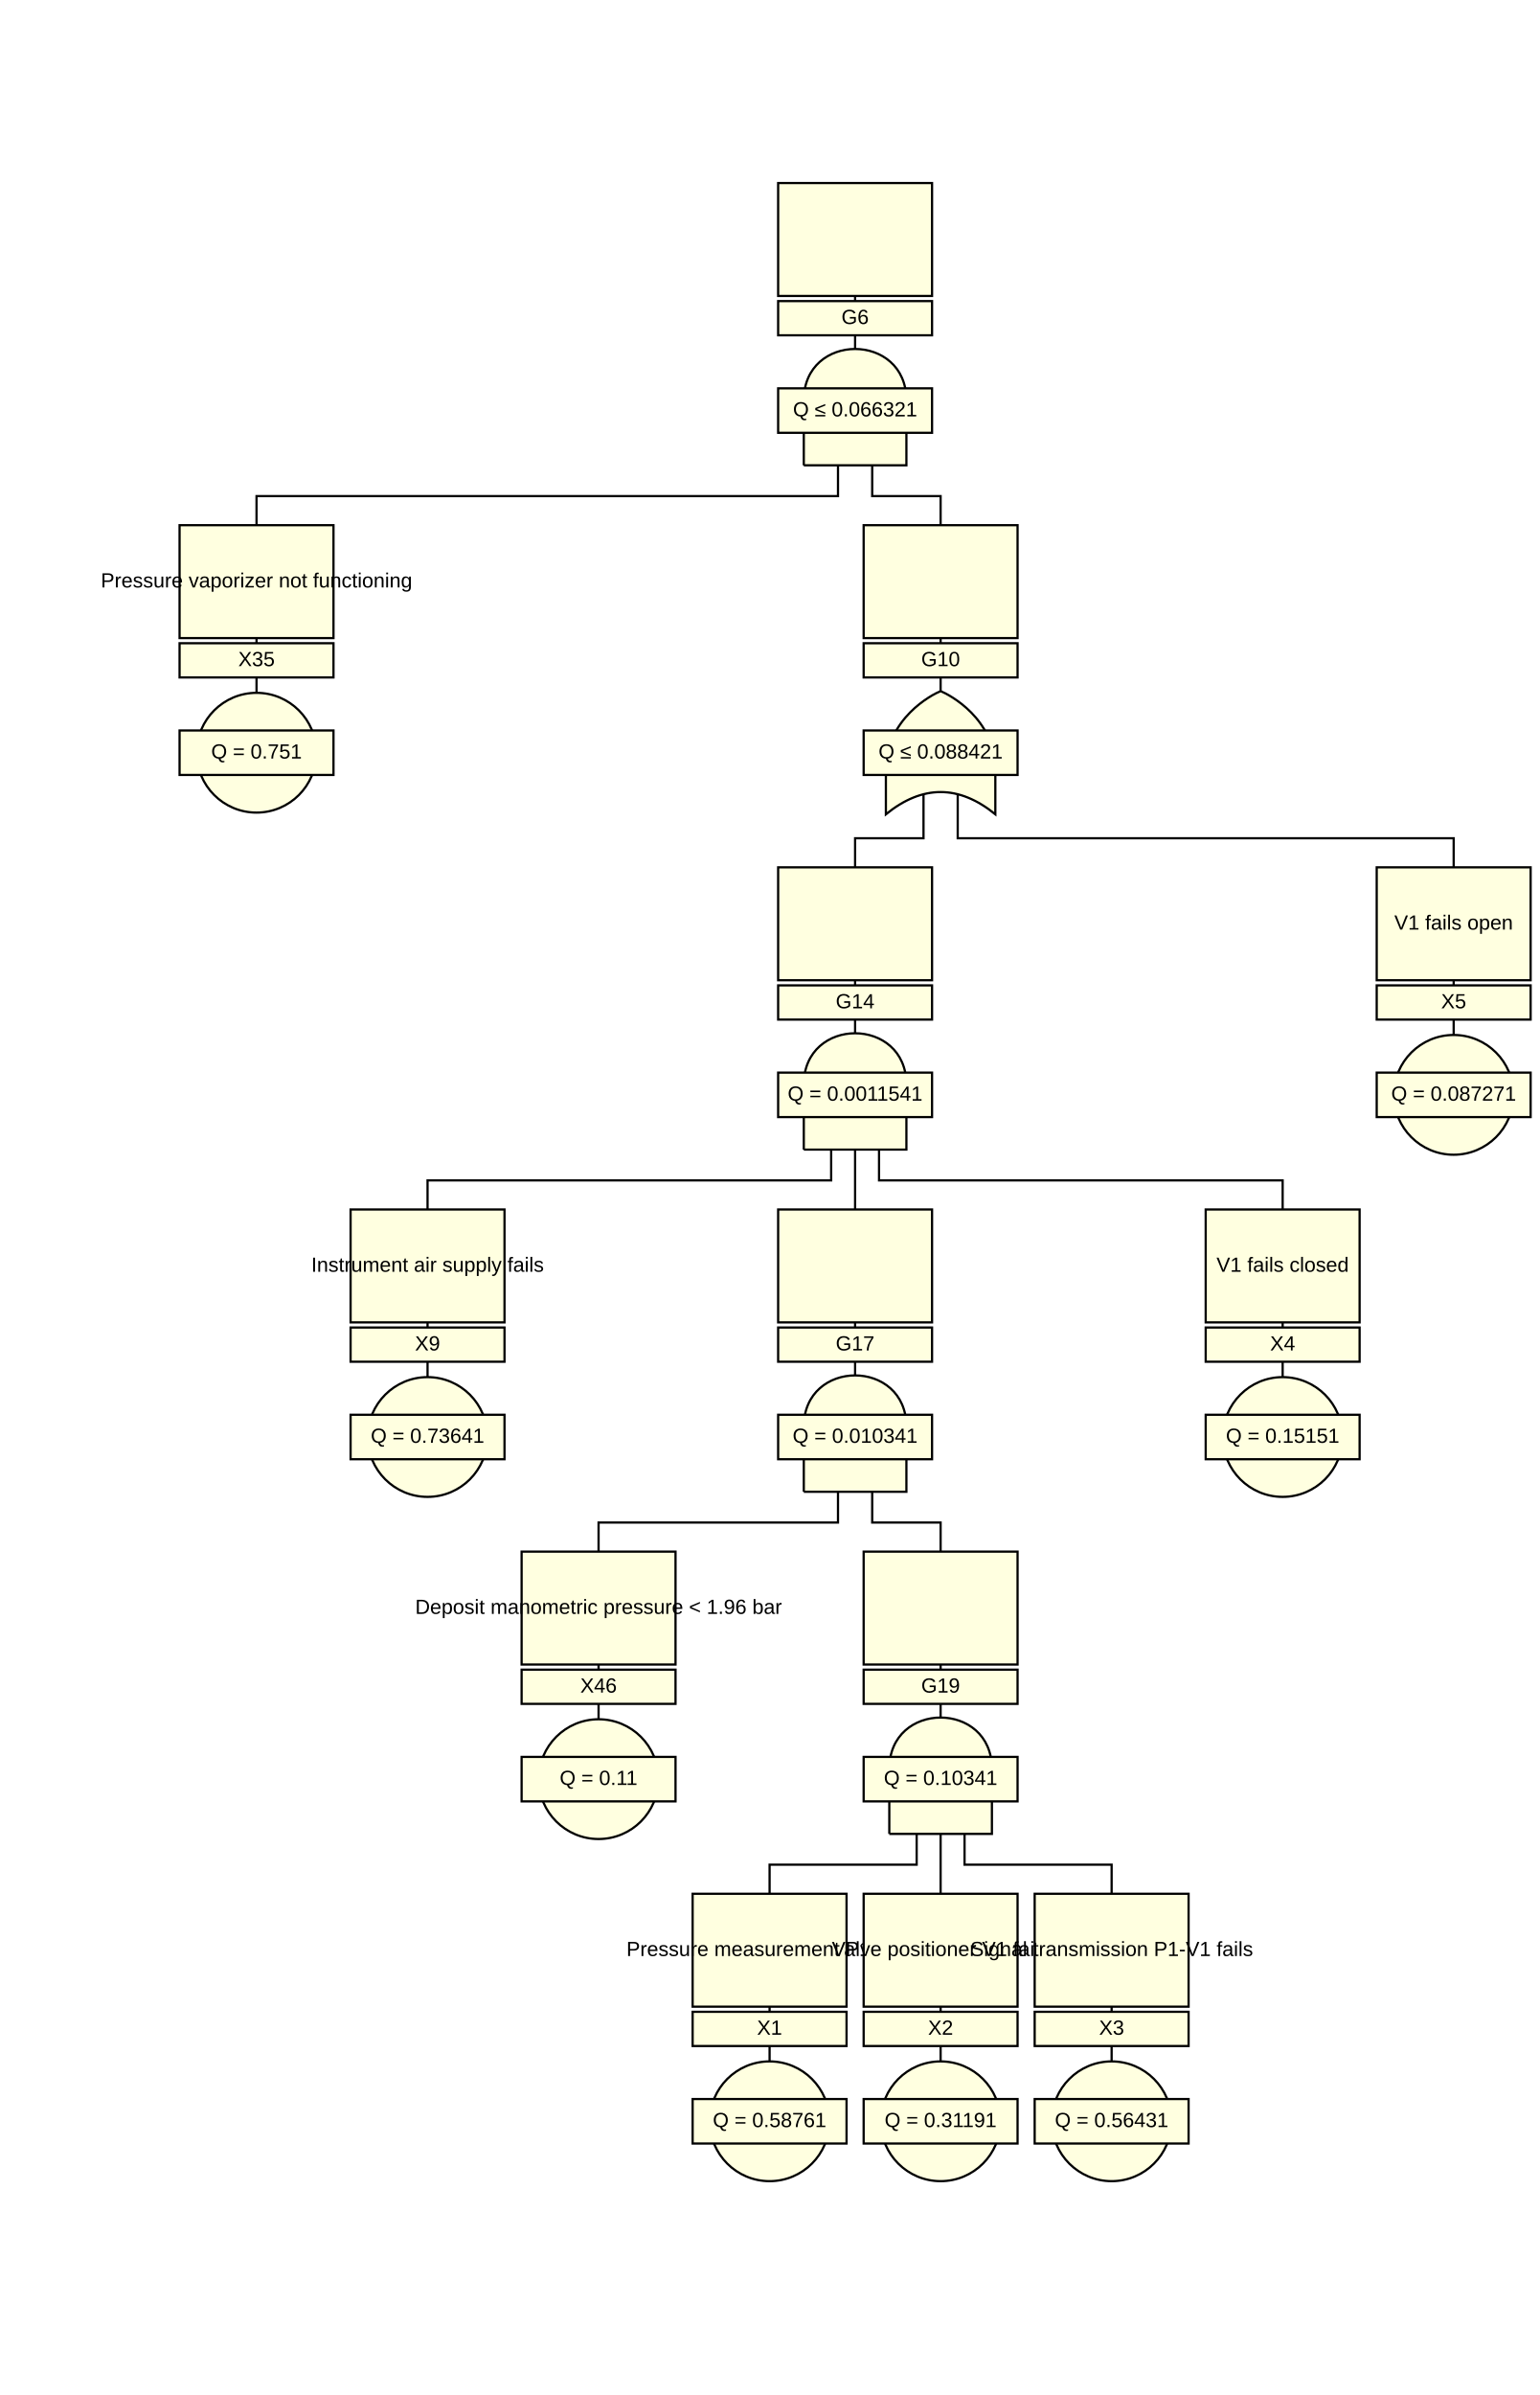
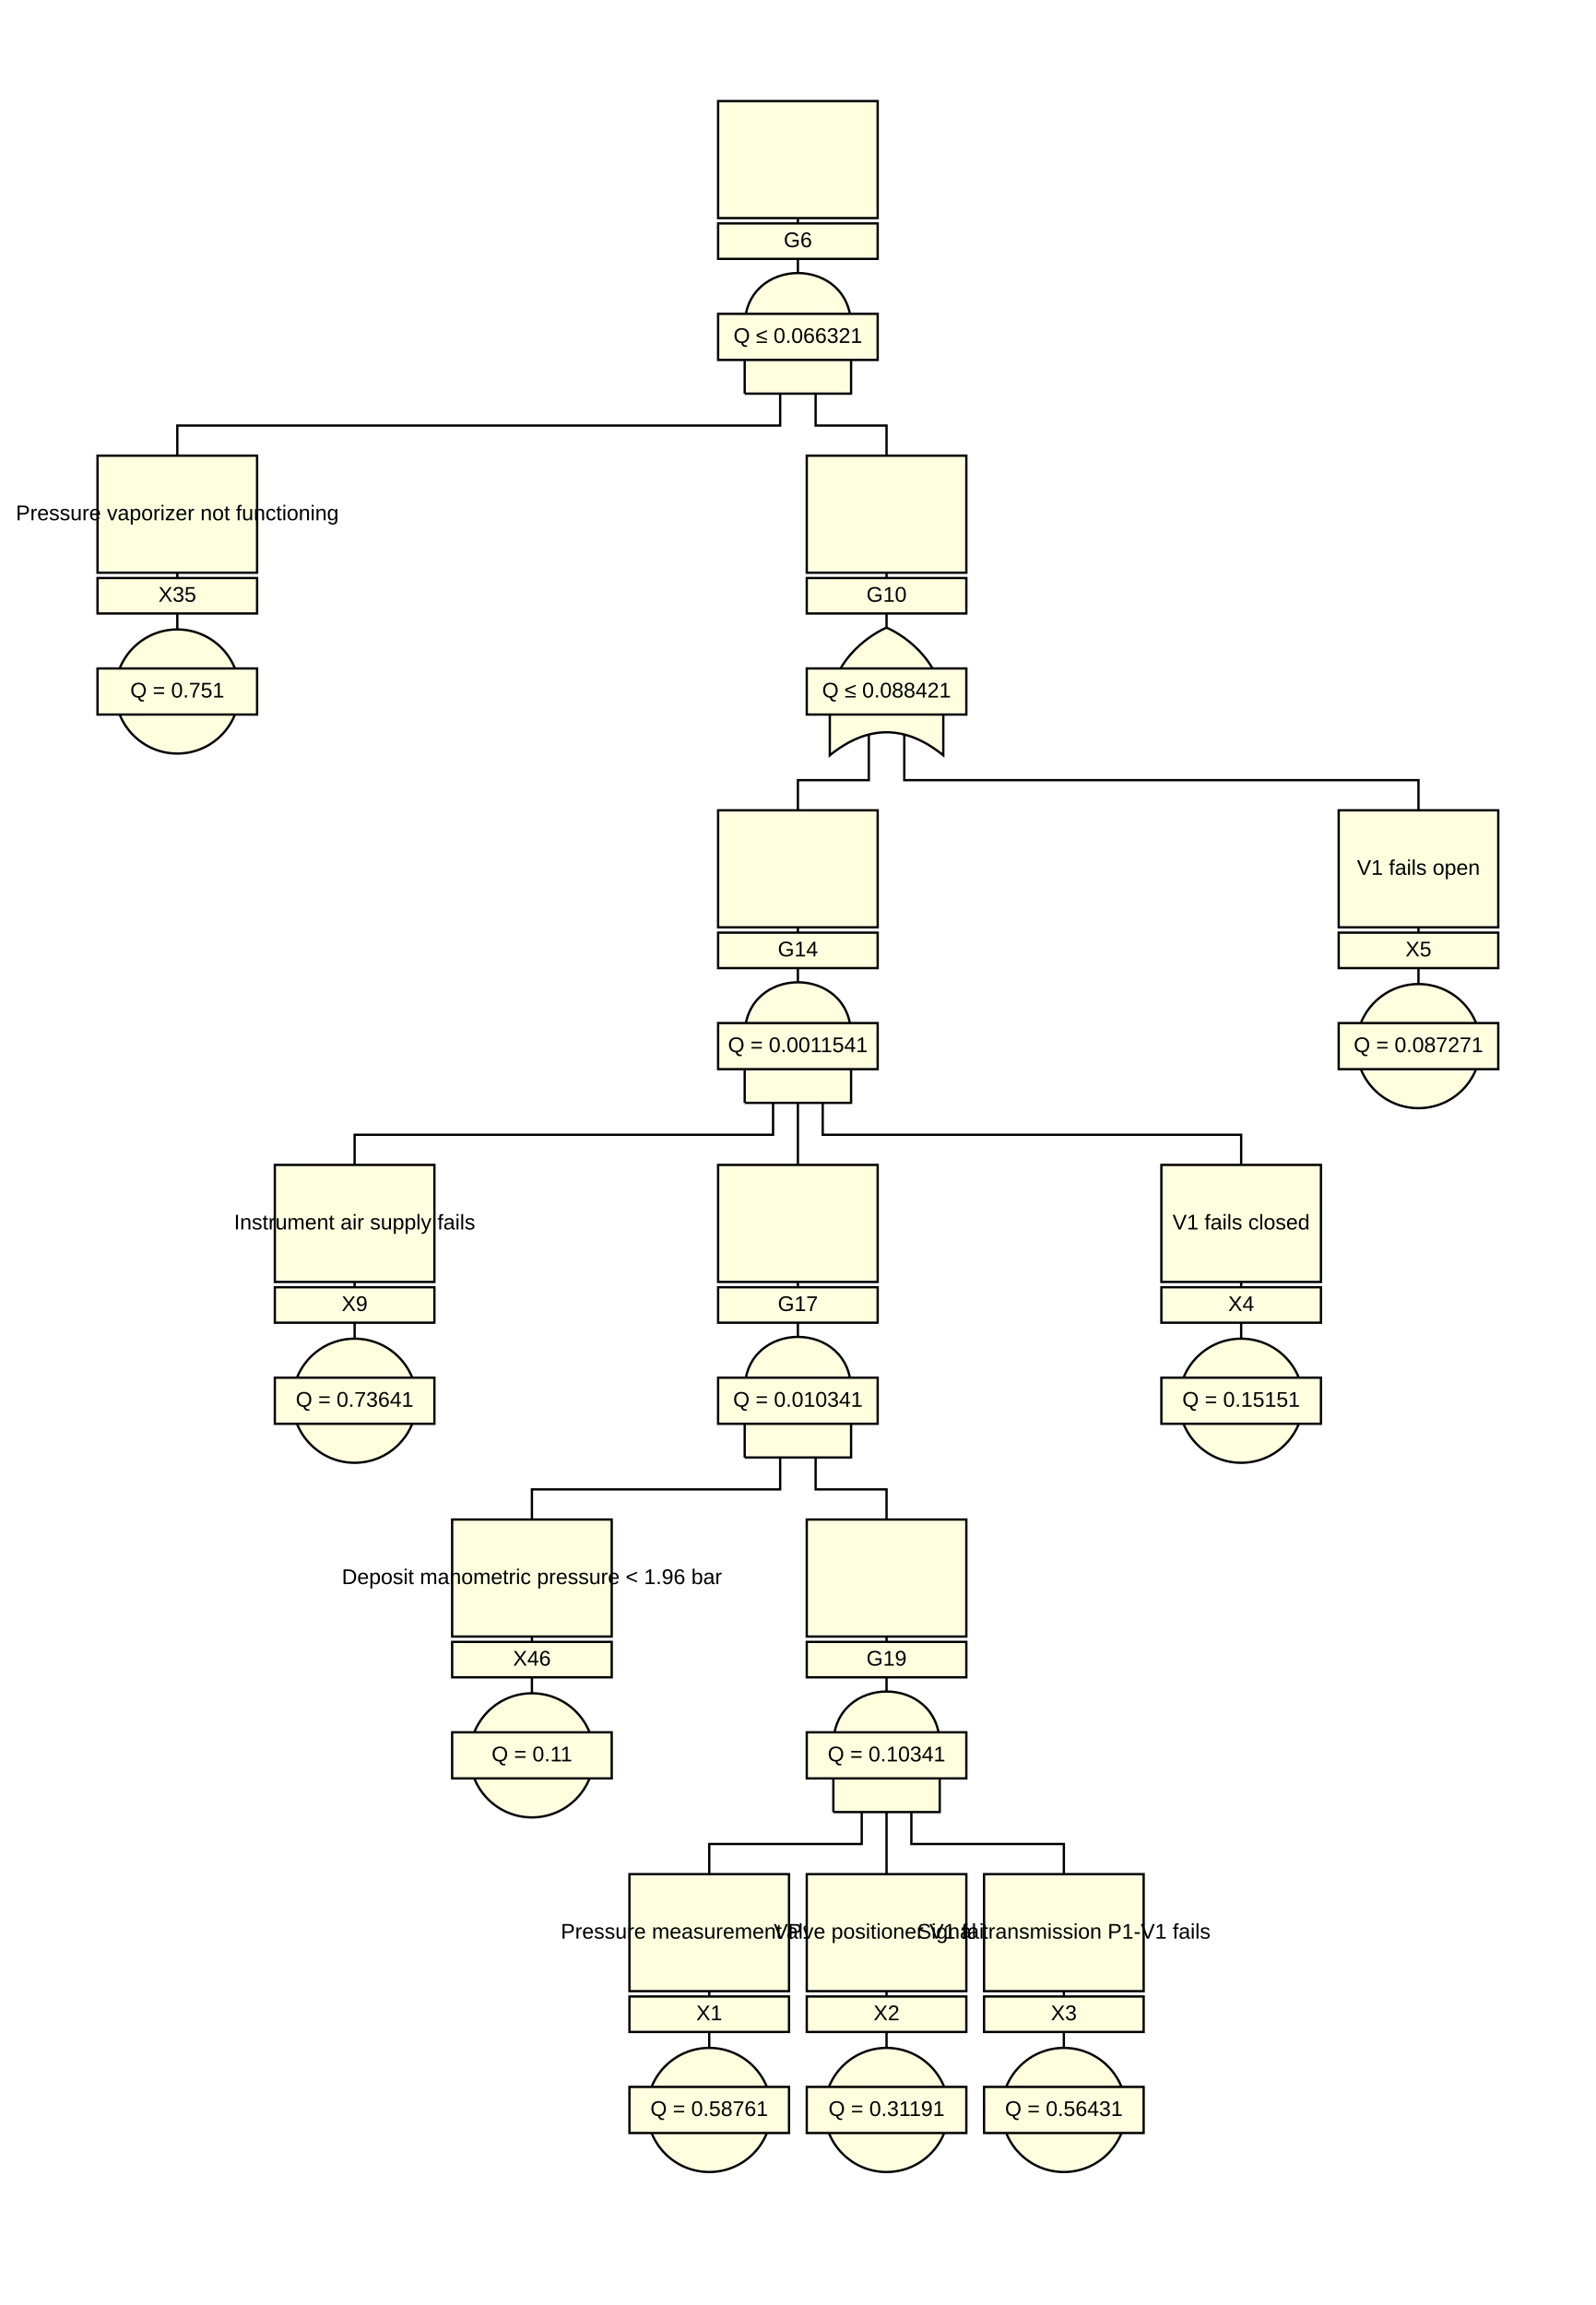
- <svg xmlns="http://www.w3.org/2000/svg" viewBox="-100 -200 900 1400">
+ <svg xmlns="http://www.w3.org/2000/svg" viewBox="-50 -50 900 1300">
  <style>
circle, path, polygon, rect {
  fill: lightyellow;
}
circle, path, polygon, polyline, rect {
  stroke: black;
  stroke-width: 1.3;
}
polyline {
  fill: none;
}
text {
  dominant-baseline: middle;
  font-family: Arial, sans-serif;
  font-size: 12px;
  text-anchor: middle;
}
</style>
-   <polyline points="400,-93 400,40" />
-   <polyline points="390,40 390,90 50,90 50,140" />
-   <polyline points="410,40 410,90 450,90 450,140" />
-   <rect x="355" y="-93" width="90" height="66" />
-   <text x="400" y="-60" />
-   <rect x="355" y="-24" width="90" height="20" />
-   <text x="400" y="-14">G6</text>
-   <path d="M370,72 L430,72 L430,34 C430,-6 370,-6 370,34 L370,72 " />
-   <rect x="355" y="27" width="90" height="26" />
-   <text x="400" y="40">Q ≤ 0.066321</text>
-   <polyline points="50,107 50,240" />
-   <rect x="5" y="107" width="90" height="66" />
-   <text x="50" y="140">Pressure vaporizer not functioning</text>
-   <rect x="5" y="176" width="90" height="20" />
-   <text x="50" y="186">X35</text>
-   <circle cx="50" cy="240" r="35" />
-   <rect x="5" y="227" width="90" height="26" />
-   <text x="50" y="240">Q = 0.751</text>
-   <polyline points="450,107 450,240" />
-   <polyline points="440,240 440,290 400,290 400,340" />
-   <polyline points="460,240 460,290 750,290 750,340" />
-   <rect x="405" y="107" width="90" height="66" />
-   <text x="450" y="140" />
-   <rect x="405" y="176" width="90" height="20" />
-   <text x="450" y="186">G10</text>
-   <path d="M450,204 C445,206 418,220 418,250 L418,276 Q450,250 482,276 L482,250 C482,220 455,206 450,204" />
-   <rect x="405" y="227" width="90" height="26" />
-   <text x="450" y="240">Q ≤ 0.088421</text>
-   <polyline points="400,307 400,440" />
-   <polyline points="386,440 386,490 150,490 150,540" />
-   <polyline points="400,440 400,490 400,490 400,540" />
-   <polyline points="414,440 414,490 650,490 650,540" />
-   <rect x="355" y="307" width="90" height="66" />
-   <text x="400" y="340" />
-   <rect x="355" y="376" width="90" height="20" />
-   <text x="400" y="386">G14</text>
-   <path d="M370,472 L430,472 L430,434 C430,394 370,394 370,434 L370,472 " />
-   <rect x="355" y="427" width="90" height="26" />
-   <text x="400" y="440">Q = 0.0011541</text>
-   <polyline points="150,507 150,640" />
-   <rect x="105" y="507" width="90" height="66" />
-   <text x="150" y="540">Instrument air supply fails</text>
-   <rect x="105" y="576" width="90" height="20" />
-   <text x="150" y="586">X9</text>
-   <circle cx="150" cy="640" r="35" />
-   <rect x="105" y="627" width="90" height="26" />
-   <text x="150" y="640">Q = 0.73641</text>
-   <polyline points="400,507 400,640" />
-   <polyline points="390,640 390,690 250,690 250,740" />
-   <polyline points="410,640 410,690 450,690 450,740" />
-   <rect x="355" y="507" width="90" height="66" />
-   <text x="400" y="540" />
-   <rect x="355" y="576" width="90" height="20" />
-   <text x="400" y="586">G17</text>
-   <path d="M370,672 L430,672 L430,634 C430,594 370,594 370,634 L370,672 " />
-   <rect x="355" y="627" width="90" height="26" />
-   <text x="400" y="640">Q = 0.010341</text>
-   <polyline points="250,707 250,840" />
-   <rect x="205" y="707" width="90" height="66" />
-   <text x="250" y="740">Deposit manometric pressure &lt; 1.96 bar</text>
-   <rect x="205" y="776" width="90" height="20" />
-   <text x="250" y="786">X46</text>
-   <circle cx="250" cy="840" r="35" />
-   <rect x="205" y="827" width="90" height="26" />
-   <text x="250" y="840">Q = 0.11</text>
-   <polyline points="450,707 450,840" />
-   <polyline points="436,840 436,890 350,890 350,940" />
-   <polyline points="450,840 450,890 450,890 450,940" />
-   <polyline points="464,840 464,890 550,890 550,940" />
-   <rect x="405" y="707" width="90" height="66" />
-   <text x="450" y="740" />
-   <rect x="405" y="776" width="90" height="20" />
-   <text x="450" y="786">G19</text>
-   <path d="M420,872 L480,872 L480,834 C480,794 420,794 420,834 L420,872 " />
-   <rect x="405" y="827" width="90" height="26" />
-   <text x="450" y="840">Q = 0.10341</text>
-   <polyline points="350,907 350,1040" />
-   <rect x="305" y="907" width="90" height="66" />
-   <text x="350" y="940">Pressure measurement P1 fails</text>
-   <rect x="305" y="976" width="90" height="20" />
-   <text x="350" y="986">X1</text>
-   <circle cx="350" cy="1040" r="35" />
-   <rect x="305" y="1027" width="90" height="26" />
-   <text x="350" y="1040">Q = 0.58761</text>
-   <polyline points="450,907 450,1040" />
-   <rect x="405" y="907" width="90" height="66" />
-   <text x="450" y="940">Valve positioner V1 fails</text>
-   <rect x="405" y="976" width="90" height="20" />
-   <text x="450" y="986">X2</text>
-   <circle cx="450" cy="1040" r="35" />
-   <rect x="405" y="1027" width="90" height="26" />
-   <text x="450" y="1040">Q = 0.31191</text>
-   <polyline points="550,907 550,1040" />
-   <rect x="505" y="907" width="90" height="66" />
-   <text x="550" y="940">Signal transmission P1-V1 fails</text>
-   <rect x="505" y="976" width="90" height="20" />
-   <text x="550" y="986">X3</text>
-   <circle cx="550" cy="1040" r="35" />
-   <rect x="505" y="1027" width="90" height="26" />
-   <text x="550" y="1040">Q = 0.56431</text>
-   <polyline points="650,507 650,640" />
-   <rect x="605" y="507" width="90" height="66" />
-   <text x="650" y="540">V1 fails closed</text>
-   <rect x="605" y="576" width="90" height="20" />
-   <text x="650" y="586">X4</text>
-   <circle cx="650" cy="640" r="35" />
-   <rect x="605" y="627" width="90" height="26" />
-   <text x="650" y="640">Q = 0.15151</text>
-   <polyline points="750,307 750,440" />
-   <rect x="705" y="307" width="90" height="66" />
-   <text x="750" y="340">V1 fails open</text>
-   <rect x="705" y="376" width="90" height="20" />
-   <text x="750" y="386">X5</text>
-   <circle cx="750" cy="440" r="35" />
-   <rect x="705" y="427" width="90" height="26" />
-   <text x="750" y="440">Q = 0.087271</text>
+   <polyline points="400,7 400,140" />
+   <polyline points="390,140 390,190 50,190 50,240" />
+   <polyline points="410,140 410,190 450,190 450,240" />
+   <rect x="355" y="7" width="90" height="66" />
+   <text x="400" y="40" />
+   <rect x="355" y="76" width="90" height="20" />
+   <text x="400" y="86">G6</text>
+   <path d="M370,172 L430,172 L430,134 C430,94 370,94 370,134 L370,172 " />
+   <rect x="355" y="127" width="90" height="26" />
+   <text x="400" y="140">Q ≤ 0.066321</text>
+   <polyline points="50,207 50,340" />
+   <rect x="5" y="207" width="90" height="66" />
+   <text x="50" y="240">Pressure vaporizer not functioning</text>
+   <rect x="5" y="276" width="90" height="20" />
+   <text x="50" y="286">X35</text>
+   <circle cx="50" cy="340" r="35" />
+   <rect x="5" y="327" width="90" height="26" />
+   <text x="50" y="340">Q = 0.751</text>
+   <polyline points="450,207 450,340" />
+   <polyline points="440,340 440,390 400,390 400,440" />
+   <polyline points="460,340 460,390 750,390 750,440" />
+   <rect x="405" y="207" width="90" height="66" />
+   <text x="450" y="240" />
+   <rect x="405" y="276" width="90" height="20" />
+   <text x="450" y="286">G10</text>
+   <path d="M450,304 C445,306 418,320 418,350 L418,376 Q450,350 482,376 L482,350 C482,320 455,306 450,304" />
+   <rect x="405" y="327" width="90" height="26" />
+   <text x="450" y="340">Q ≤ 0.088421</text>
+   <polyline points="400,407 400,540" />
+   <polyline points="386,540 386,590 150,590 150,640" />
+   <polyline points="400,540 400,590 400,590 400,640" />
+   <polyline points="414,540 414,590 650,590 650,640" />
+   <rect x="355" y="407" width="90" height="66" />
+   <text x="400" y="440" />
+   <rect x="355" y="476" width="90" height="20" />
+   <text x="400" y="486">G14</text>
+   <path d="M370,572 L430,572 L430,534 C430,494 370,494 370,534 L370,572 " />
+   <rect x="355" y="527" width="90" height="26" />
+   <text x="400" y="540">Q = 0.0011541</text>
+   <polyline points="150,607 150,740" />
+   <rect x="105" y="607" width="90" height="66" />
+   <text x="150" y="640">Instrument air supply fails</text>
+   <rect x="105" y="676" width="90" height="20" />
+   <text x="150" y="686">X9</text>
+   <circle cx="150" cy="740" r="35" />
+   <rect x="105" y="727" width="90" height="26" />
+   <text x="150" y="740">Q = 0.73641</text>
+   <polyline points="400,607 400,740" />
+   <polyline points="390,740 390,790 250,790 250,840" />
+   <polyline points="410,740 410,790 450,790 450,840" />
+   <rect x="355" y="607" width="90" height="66" />
+   <text x="400" y="640" />
+   <rect x="355" y="676" width="90" height="20" />
+   <text x="400" y="686">G17</text>
+   <path d="M370,772 L430,772 L430,734 C430,694 370,694 370,734 L370,772 " />
+   <rect x="355" y="727" width="90" height="26" />
+   <text x="400" y="740">Q = 0.010341</text>
+   <polyline points="250,807 250,940" />
+   <rect x="205" y="807" width="90" height="66" />
+   <text x="250" y="840">Deposit manometric pressure &lt; 1.96 bar</text>
+   <rect x="205" y="876" width="90" height="20" />
+   <text x="250" y="886">X46</text>
+   <circle cx="250" cy="940" r="35" />
+   <rect x="205" y="927" width="90" height="26" />
+   <text x="250" y="940">Q = 0.11</text>
+   <polyline points="450,807 450,940" />
+   <polyline points="436,940 436,990 350,990 350,1040" />
+   <polyline points="450,940 450,990 450,990 450,1040" />
+   <polyline points="464,940 464,990 550,990 550,1040" />
+   <rect x="405" y="807" width="90" height="66" />
+   <text x="450" y="840" />
+   <rect x="405" y="876" width="90" height="20" />
+   <text x="450" y="886">G19</text>
+   <path d="M420,972 L480,972 L480,934 C480,894 420,894 420,934 L420,972 " />
+   <rect x="405" y="927" width="90" height="26" />
+   <text x="450" y="940">Q = 0.10341</text>
+   <polyline points="350,1007 350,1140" />
+   <rect x="305" y="1007" width="90" height="66" />
+   <text x="350" y="1040">Pressure measurement P1 fails</text>
+   <rect x="305" y="1076" width="90" height="20" />
+   <text x="350" y="1086">X1</text>
+   <circle cx="350" cy="1140" r="35" />
+   <rect x="305" y="1127" width="90" height="26" />
+   <text x="350" y="1140">Q = 0.58761</text>
+   <polyline points="450,1007 450,1140" />
+   <rect x="405" y="1007" width="90" height="66" />
+   <text x="450" y="1040">Valve positioner V1 fails</text>
+   <rect x="405" y="1076" width="90" height="20" />
+   <text x="450" y="1086">X2</text>
+   <circle cx="450" cy="1140" r="35" />
+   <rect x="405" y="1127" width="90" height="26" />
+   <text x="450" y="1140">Q = 0.31191</text>
+   <polyline points="550,1007 550,1140" />
+   <rect x="505" y="1007" width="90" height="66" />
+   <text x="550" y="1040">Signal transmission P1-V1 fails</text>
+   <rect x="505" y="1076" width="90" height="20" />
+   <text x="550" y="1086">X3</text>
+   <circle cx="550" cy="1140" r="35" />
+   <rect x="505" y="1127" width="90" height="26" />
+   <text x="550" y="1140">Q = 0.56431</text>
+   <polyline points="650,607 650,740" />
+   <rect x="605" y="607" width="90" height="66" />
+   <text x="650" y="640">V1 fails closed</text>
+   <rect x="605" y="676" width="90" height="20" />
+   <text x="650" y="686">X4</text>
+   <circle cx="650" cy="740" r="35" />
+   <rect x="605" y="727" width="90" height="26" />
+   <text x="650" y="740">Q = 0.15151</text>
+   <polyline points="750,407 750,540" />
+   <rect x="705" y="407" width="90" height="66" />
+   <text x="750" y="440">V1 fails open</text>
+   <rect x="705" y="476" width="90" height="20" />
+   <text x="750" y="486">X5</text>
+   <circle cx="750" cy="540" r="35" />
+   <rect x="705" y="527" width="90" height="26" />
+   <text x="750" y="540">Q = 0.087271</text>
</svg>
